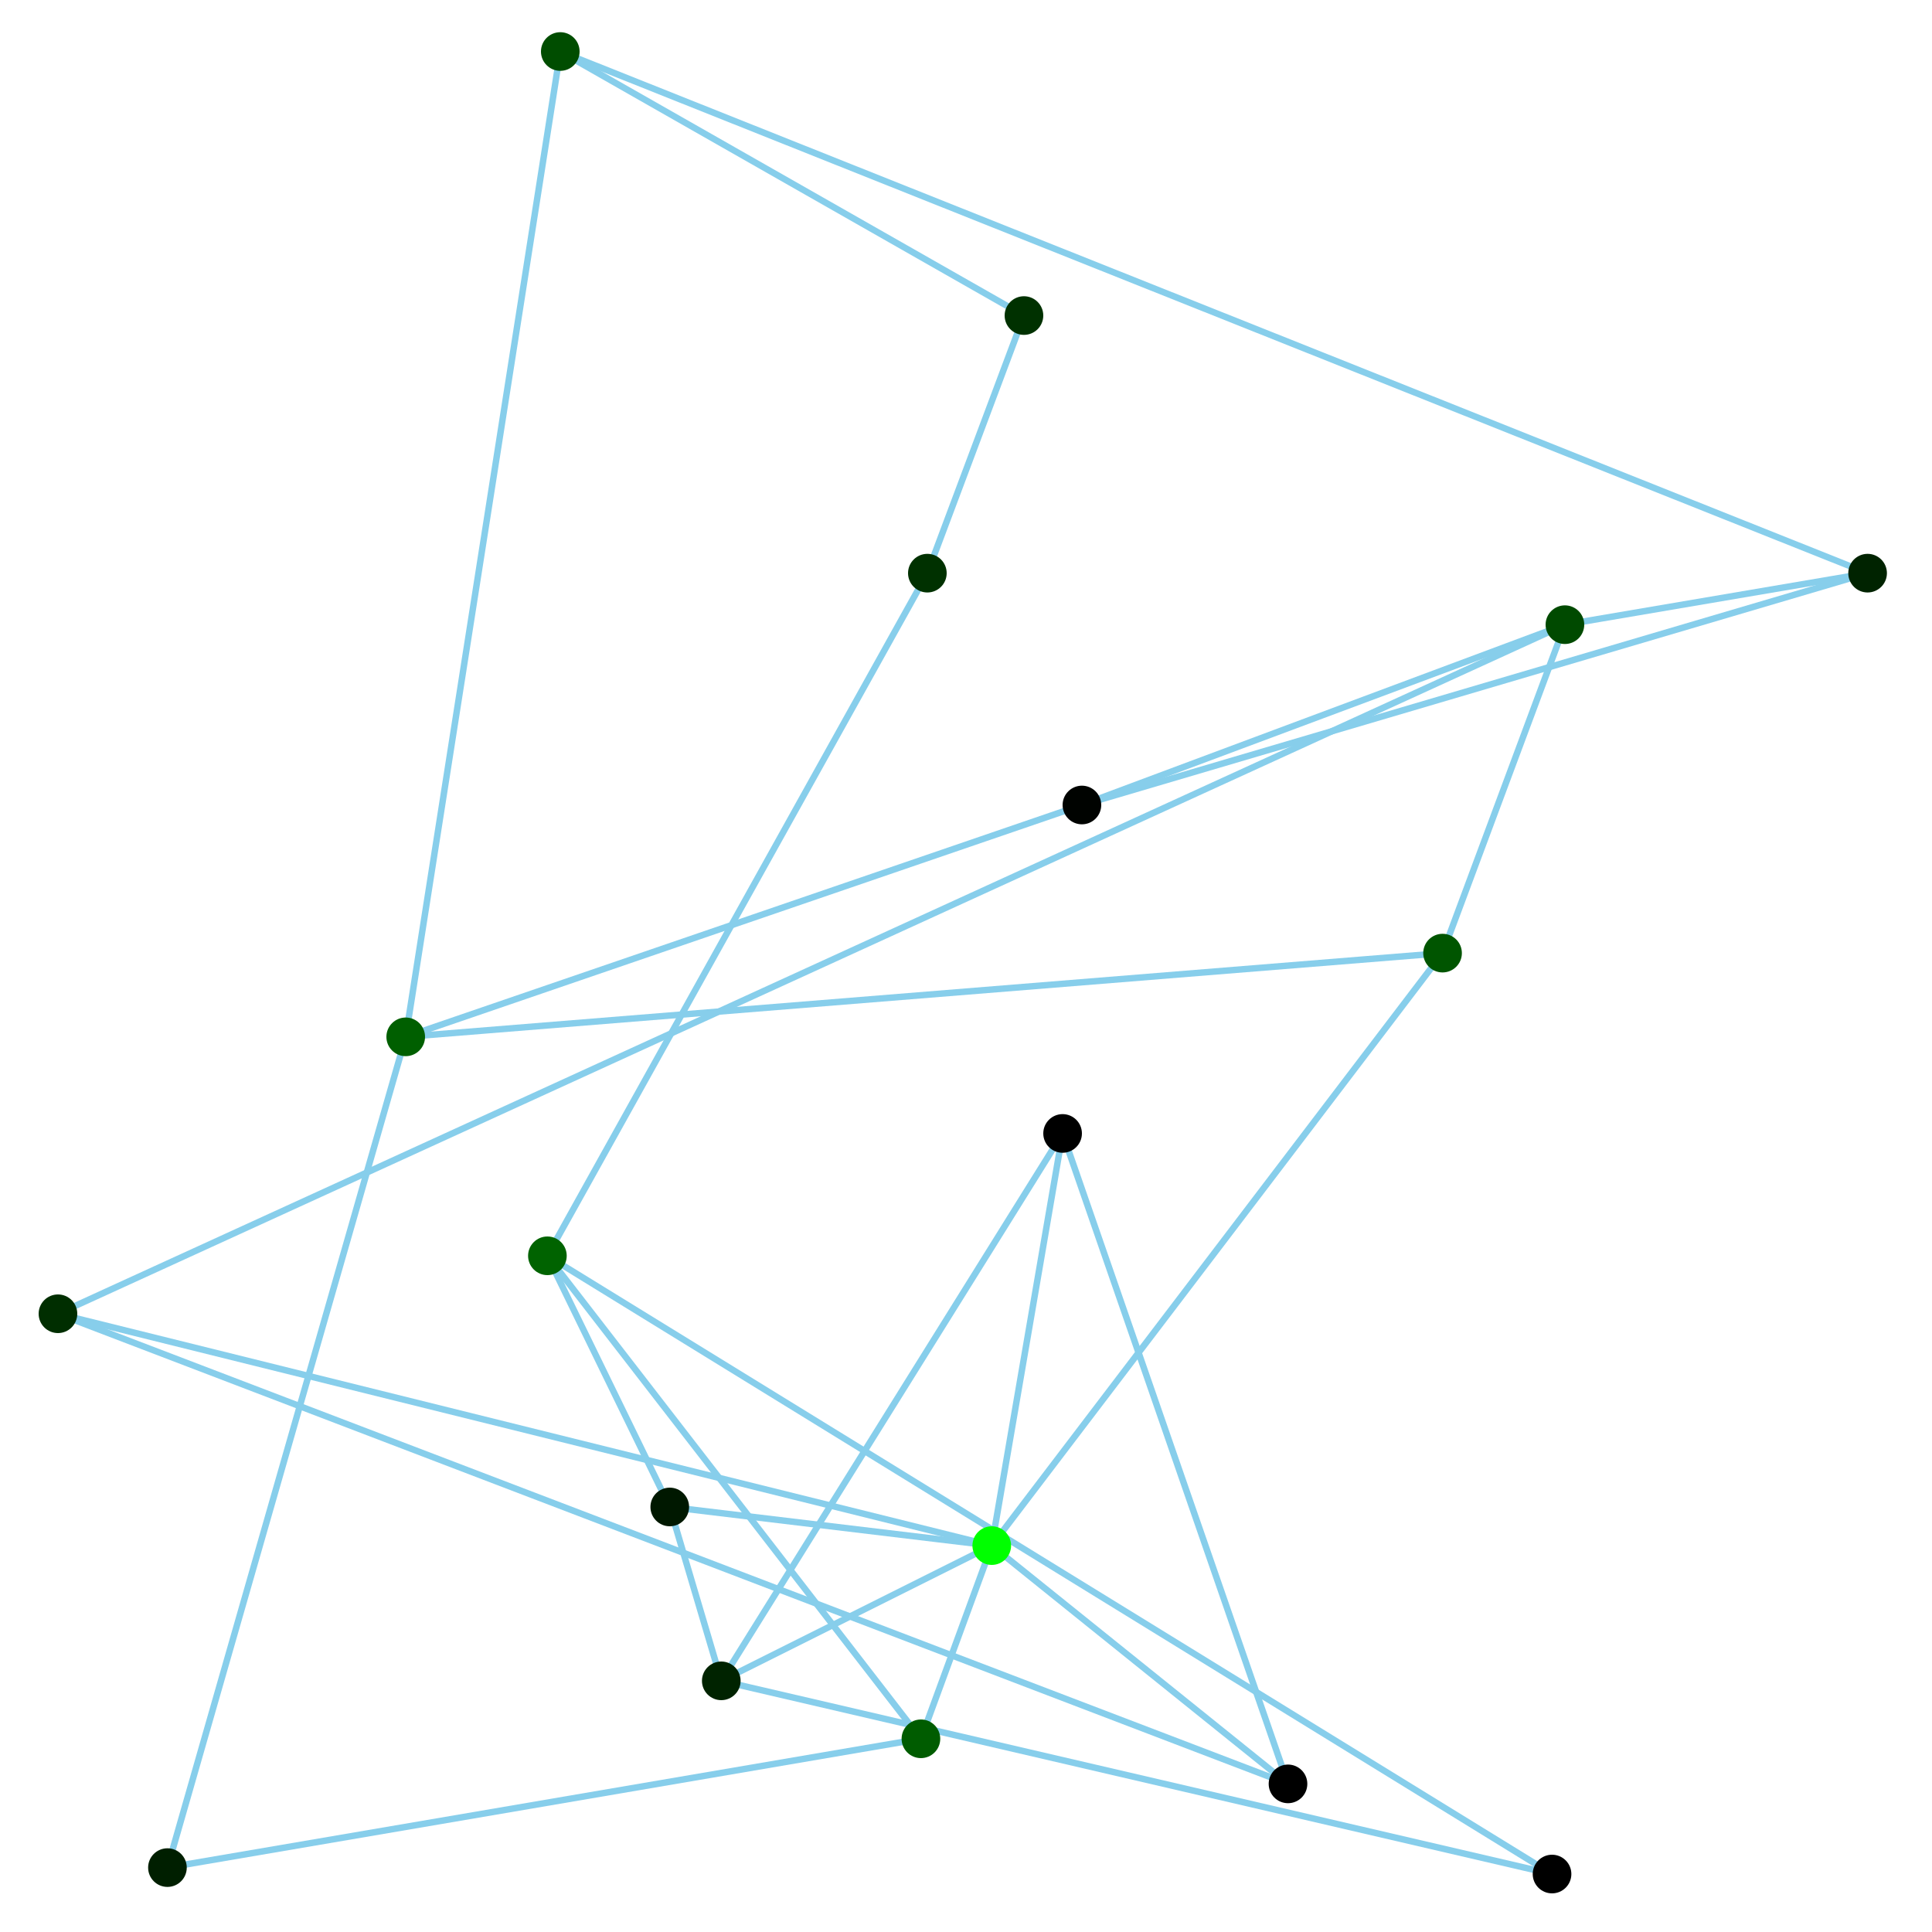
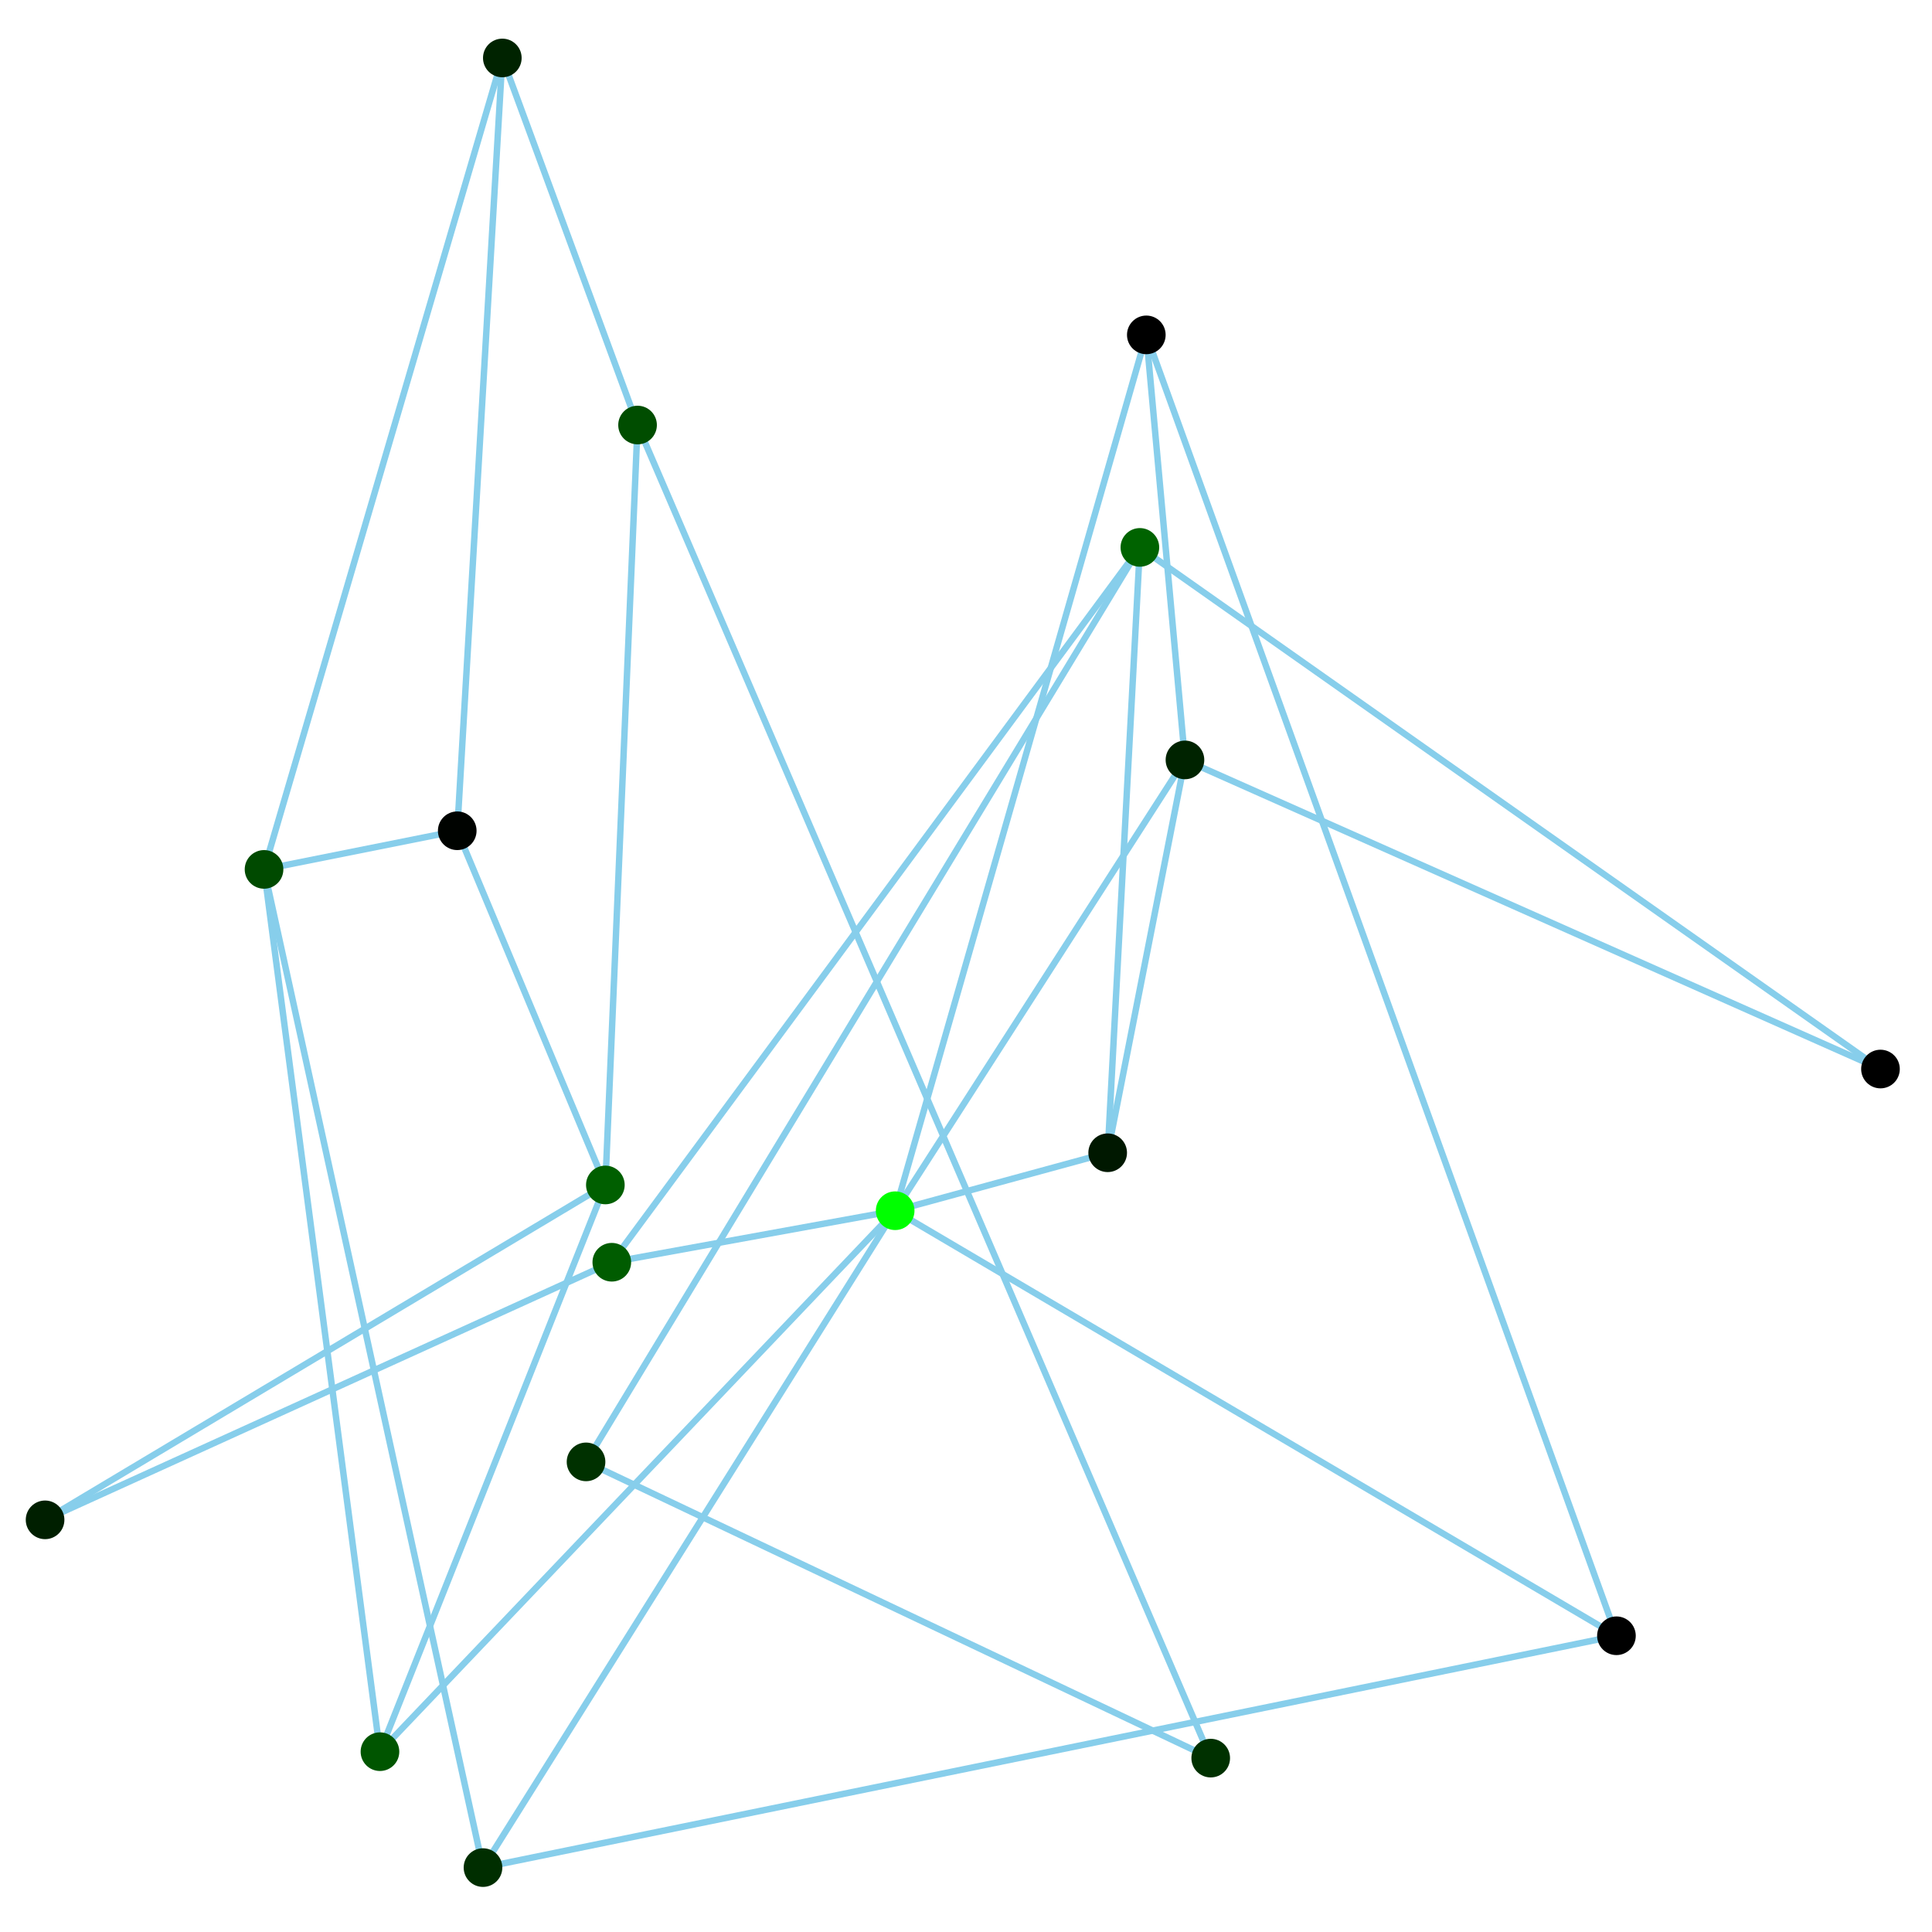
<svg xmlns="http://www.w3.org/2000/svg" version="1.1" width="300" height="300">
-   <line x1="154" y1="240" x2="224" y2="148" stroke-width="1" stroke="skyblue" />
-   <line x1="154" y1="240" x2="143" y2="270" stroke-width="1" stroke="skyblue" />
-   <line x1="154" y1="240" x2="104" y2="234" stroke-width="1" stroke="skyblue" />
-   <line x1="154" y1="240" x2="112" y2="261" stroke-width="1" stroke="skyblue" />
-   <line x1="154" y1="240" x2="165" y2="176" stroke-width="1" stroke="skyblue" />
-   <line x1="154" y1="240" x2="200" y2="277" stroke-width="1" stroke="skyblue" />
-   <line x1="154" y1="240" x2="9" y2="204" stroke-width="1" stroke="skyblue" />
-   <line x1="224" y1="148" x2="63" y2="161" stroke-width="1" stroke="skyblue" />
-   <line x1="224" y1="148" x2="243" y2="97" stroke-width="1" stroke="skyblue" />
-   <line x1="143" y1="270" x2="26" y2="290" stroke-width="1" stroke="skyblue" />
-   <line x1="143" y1="270" x2="85" y2="195" stroke-width="1" stroke="skyblue" />
-   <line x1="168" y1="125" x2="63" y2="161" stroke-width="1" stroke="skyblue" />
-   <line x1="168" y1="125" x2="243" y2="97" stroke-width="1" stroke="skyblue" />
-   <line x1="168" y1="125" x2="290" y2="89" stroke-width="1" stroke="skyblue" />
-   <line x1="63" y1="161" x2="26" y2="290" stroke-width="1" stroke="skyblue" />
-   <line x1="63" y1="161" x2="87" y2="8" stroke-width="1" stroke="skyblue" />
-   <line x1="104" y1="234" x2="85" y2="195" stroke-width="1" stroke="skyblue" />
-   <line x1="104" y1="234" x2="112" y2="261" stroke-width="1" stroke="skyblue" />
-   <line x1="85" y1="195" x2="241" y2="291" stroke-width="1" stroke="skyblue" />
-   <line x1="85" y1="195" x2="144" y2="89" stroke-width="1" stroke="skyblue" />
-   <line x1="112" y1="261" x2="165" y2="176" stroke-width="1" stroke="skyblue" />
-   <line x1="112" y1="261" x2="241" y2="291" stroke-width="1" stroke="skyblue" />
-   <line x1="165" y1="176" x2="200" y2="277" stroke-width="1" stroke="skyblue" />
-   <line x1="200" y1="277" x2="9" y2="204" stroke-width="1" stroke="skyblue" />
-   <line x1="9" y1="204" x2="243" y2="97" stroke-width="1" stroke="skyblue" />
-   <line x1="243" y1="97" x2="290" y2="89" stroke-width="1" stroke="skyblue" />
-   <line x1="144" y1="89" x2="159" y2="49" stroke-width="1" stroke="skyblue" />
-   <line x1="159" y1="49" x2="87" y2="8" stroke-width="1" stroke="skyblue" />
-   <line x1="87" y1="8" x2="290" y2="89" stroke-width="1" stroke="skyblue" />
-   <circle cx="159" cy="49" r="3" fill="rgb(0, 49, 0)" />
-   <circle cx="144" cy="89" r="3" fill="rgb(0, 49, 0)" />
-   <circle cx="241" cy="291" r="3" fill="rgb(0, 0, 0)" />
-   <circle cx="87" cy="8" r="3" fill="rgb(0, 77, 0)" />
-   <circle cx="290" cy="89" r="3" fill="rgb(0, 35, 0)" />
-   <circle cx="168" cy="125" r="3" fill="rgb(0, 3, 0)" />
-   <circle cx="85" cy="195" r="3" fill="rgb(0, 99, 0)" />
-   <circle cx="26" cy="290" r="3" fill="rgb(0, 31, 0)" />
-   <circle cx="63" cy="161" r="3" fill="rgb(0, 95, 0)" />
-   <circle cx="200" cy="277" r="3" fill="rgb(0, 0, 0)" />
-   <circle cx="165" cy="176" r="3" fill="rgb(0, 0, 0)" />
-   <circle cx="112" cy="261" r="3" fill="rgb(0, 35, 0)" />
-   <circle cx="143" cy="270" r="3" fill="rgb(0, 92, 0)" />
-   <circle cx="104" cy="234" r="3" fill="rgb(0, 24, 0)" />
-   <circle cx="243" cy="97" r="3" fill="rgb(0, 74, 0)" />
-   <circle cx="224" cy="148" r="3" fill="rgb(0, 85, 0)" />
-   <circle cx="9" cy="204" r="3" fill="rgb(0, 46, 0)" />
-   <circle cx="154" cy="240" r="3" fill="rgb(0, 255, 0)" />
+   <line x1="139" y1="188" x2="59" y2="272" stroke-width="1" stroke="skyblue" />
+   <line x1="139" y1="188" x2="95" y2="196" stroke-width="1" stroke="skyblue" />
+   <line x1="139" y1="188" x2="172" y2="179" stroke-width="1" stroke="skyblue" />
+   <line x1="139" y1="188" x2="184" y2="118" stroke-width="1" stroke="skyblue" />
+   <line x1="139" y1="188" x2="178" y2="52" stroke-width="1" stroke="skyblue" />
+   <line x1="139" y1="188" x2="251" y2="254" stroke-width="1" stroke="skyblue" />
+   <line x1="139" y1="188" x2="75" y2="290" stroke-width="1" stroke="skyblue" />
+   <line x1="59" y1="272" x2="94" y2="184" stroke-width="1" stroke="skyblue" />
+   <line x1="59" y1="272" x2="41" y2="135" stroke-width="1" stroke="skyblue" />
+   <line x1="95" y1="196" x2="7" y2="236" stroke-width="1" stroke="skyblue" />
+   <line x1="95" y1="196" x2="177" y2="85" stroke-width="1" stroke="skyblue" />
+   <line x1="71" y1="129" x2="94" y2="184" stroke-width="1" stroke="skyblue" />
+   <line x1="71" y1="129" x2="41" y2="135" stroke-width="1" stroke="skyblue" />
+   <line x1="71" y1="129" x2="78" y2="9" stroke-width="1" stroke="skyblue" />
+   <line x1="94" y1="184" x2="7" y2="236" stroke-width="1" stroke="skyblue" />
+   <line x1="94" y1="184" x2="99" y2="66" stroke-width="1" stroke="skyblue" />
+   <line x1="172" y1="179" x2="177" y2="85" stroke-width="1" stroke="skyblue" />
+   <line x1="172" y1="179" x2="184" y2="118" stroke-width="1" stroke="skyblue" />
+   <line x1="177" y1="85" x2="292" y2="166" stroke-width="1" stroke="skyblue" />
+   <line x1="177" y1="85" x2="91" y2="227" stroke-width="1" stroke="skyblue" />
+   <line x1="184" y1="118" x2="178" y2="52" stroke-width="1" stroke="skyblue" />
+   <line x1="184" y1="118" x2="292" y2="166" stroke-width="1" stroke="skyblue" />
+   <line x1="178" y1="52" x2="251" y2="254" stroke-width="1" stroke="skyblue" />
+   <line x1="251" y1="254" x2="75" y2="290" stroke-width="1" stroke="skyblue" />
+   <line x1="75" y1="290" x2="41" y2="135" stroke-width="1" stroke="skyblue" />
+   <line x1="41" y1="135" x2="78" y2="9" stroke-width="1" stroke="skyblue" />
+   <line x1="91" y1="227" x2="188" y2="273" stroke-width="1" stroke="skyblue" />
+   <line x1="188" y1="273" x2="99" y2="66" stroke-width="1" stroke="skyblue" />
+   <line x1="99" y1="66" x2="78" y2="9" stroke-width="1" stroke="skyblue" />
+   <circle cx="188" cy="273" r="3" fill="rgb(0, 49, 0)" />
+   <circle cx="91" cy="227" r="3" fill="rgb(0, 49, 0)" />
+   <circle cx="292" cy="166" r="3" fill="rgb(0, 0, 0)" />
+   <circle cx="99" cy="66" r="3" fill="rgb(0, 77, 0)" />
+   <circle cx="78" cy="9" r="3" fill="rgb(0, 35, 0)" />
+   <circle cx="71" cy="129" r="3" fill="rgb(0, 3, 0)" />
+   <circle cx="177" cy="85" r="3" fill="rgb(0, 99, 0)" />
+   <circle cx="7" cy="236" r="3" fill="rgb(0, 31, 0)" />
+   <circle cx="94" cy="184" r="3" fill="rgb(0, 95, 0)" />
+   <circle cx="251" cy="254" r="3" fill="rgb(0, 0, 0)" />
+   <circle cx="178" cy="52" r="3" fill="rgb(0, 0, 0)" />
+   <circle cx="184" cy="118" r="3" fill="rgb(0, 35, 0)" />
+   <circle cx="95" cy="196" r="3" fill="rgb(0, 92, 0)" />
+   <circle cx="172" cy="179" r="3" fill="rgb(0, 24, 0)" />
+   <circle cx="41" cy="135" r="3" fill="rgb(0, 74, 0)" />
+   <circle cx="59" cy="272" r="3" fill="rgb(0, 85, 0)" />
+   <circle cx="75" cy="290" r="3" fill="rgb(0, 46, 0)" />
+   <circle cx="139" cy="188" r="3" fill="rgb(0, 255, 0)" />
</svg>
